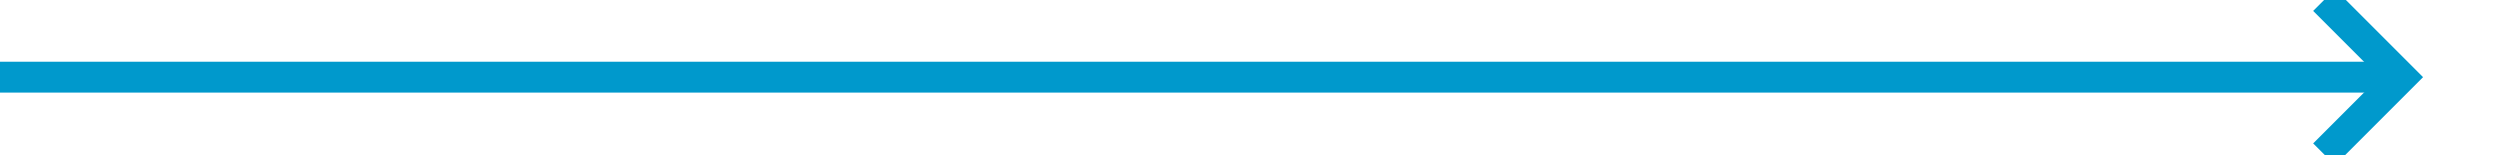
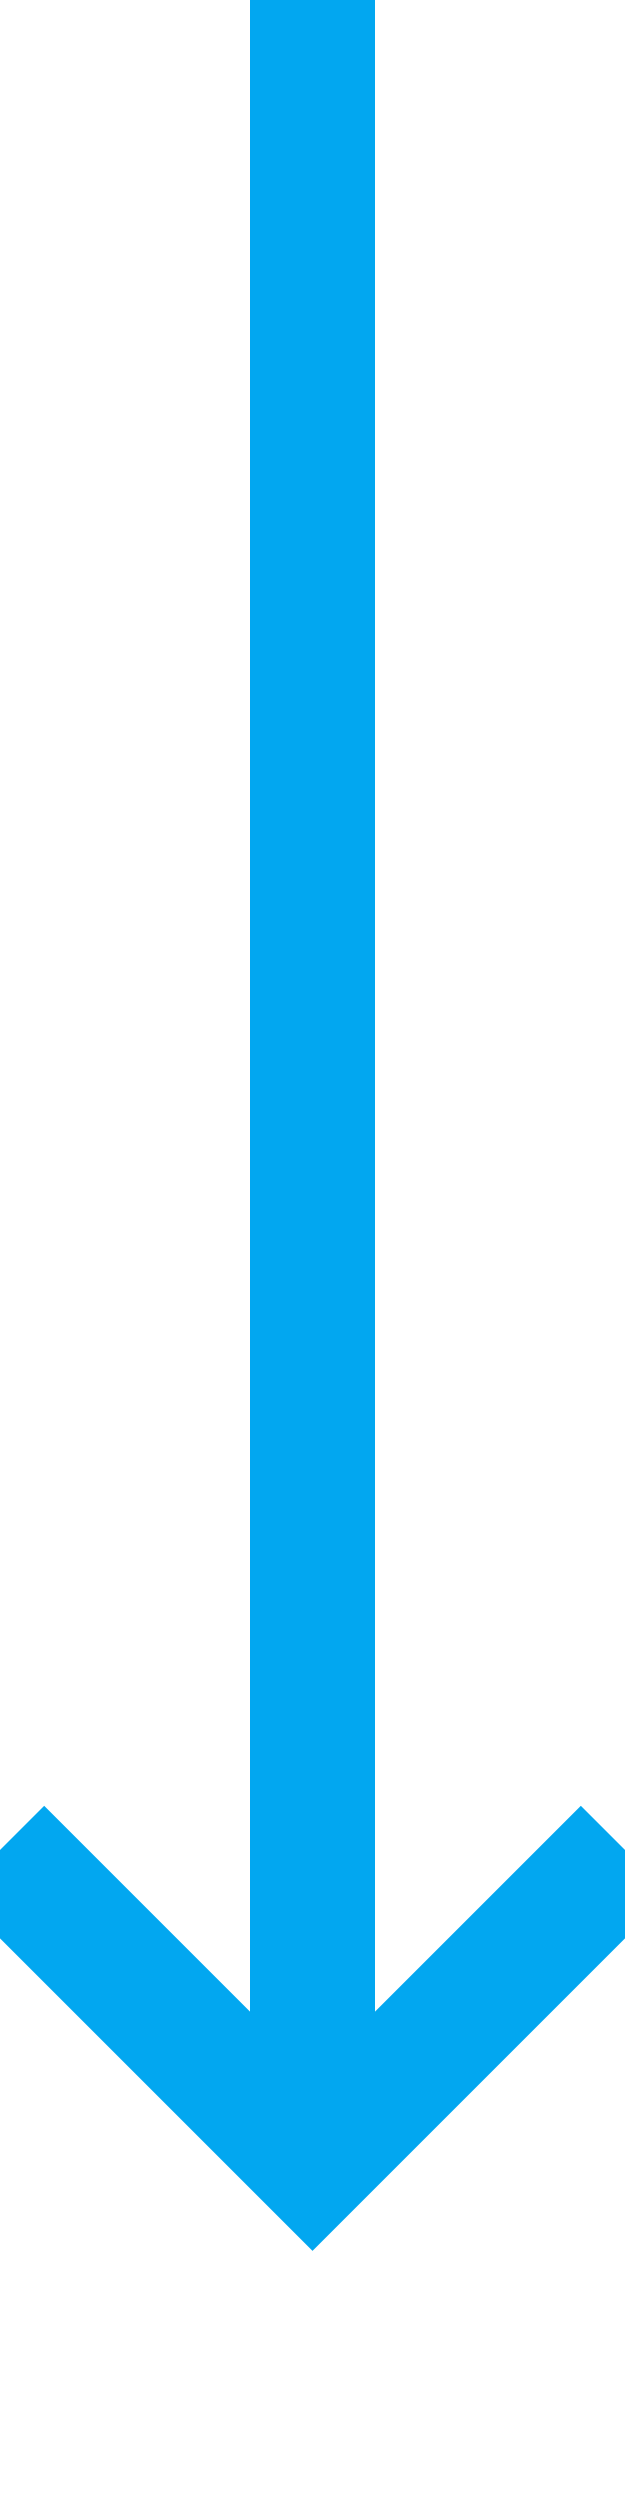
- <svg xmlns="http://www.w3.org/2000/svg" version="1.1" width="162px" height="10px" preserveAspectRatio="xMinYMid meet" viewBox="666 736  162 8">
-   <path d="M 666 740  L 821 740  " stroke-width="2" stroke="#0099cc" fill="none" />
-   <path d="M 815.893 735.707  L 820.186 740  L 815.893 744.293  L 817.307 745.707  L 822.307 740.707  L 823.014 740  L 822.307 739.293  L 817.307 734.293  L 815.893 735.707  Z " fill-rule="nonzero" fill="#0099cc" stroke="none" />
+ <svg xmlns="http://www.w3.org/2000/svg" version="1.1" width="10px" height="40px" preserveAspectRatio="xMidYMin meet" viewBox="707 606  8 40">
+   <path d="M 711 606  L 711 640  " stroke-width="2" stroke="#02a7f0" fill="none" />
+   <path d="M 715.293 634.893  L 711 639.186  L 706.707 634.893  L 705.293 636.307  L 710.293 641.307  L 711 642.014  L 711.707 641.307  L 716.707 636.307  L 715.293 634.893  Z " fill-rule="nonzero" fill="#02a7f0" stroke="none" />
</svg>
